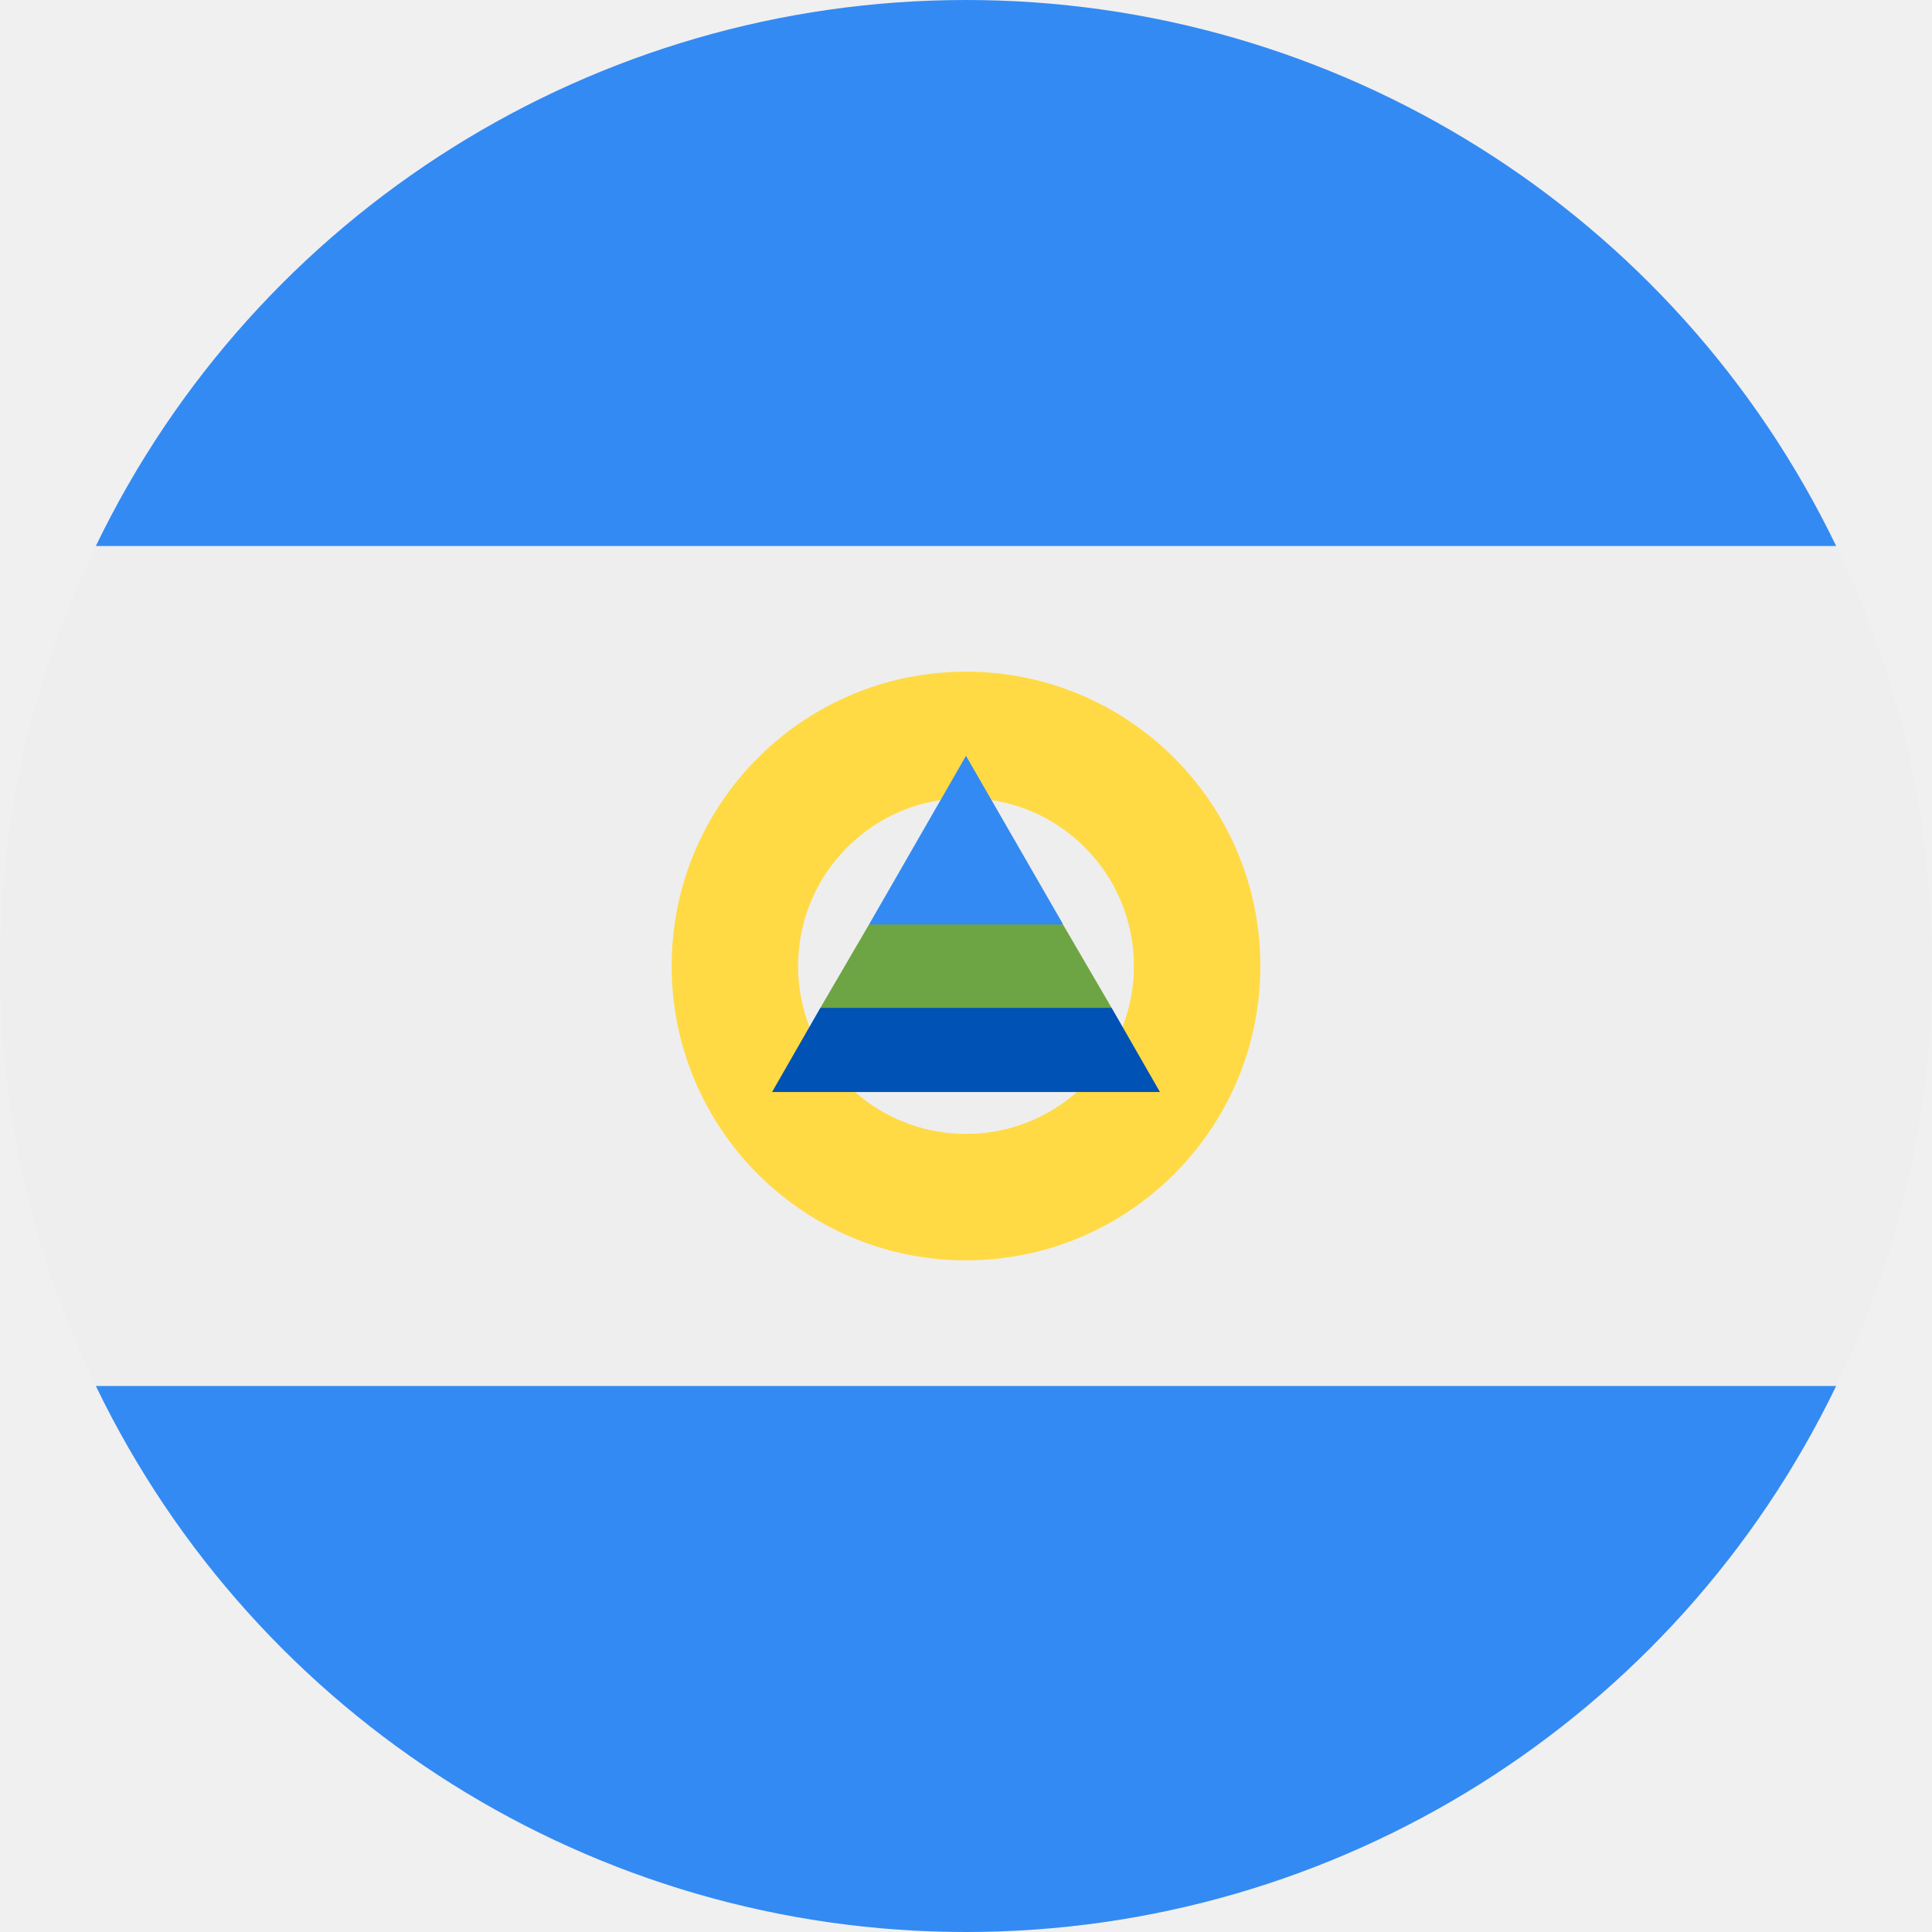
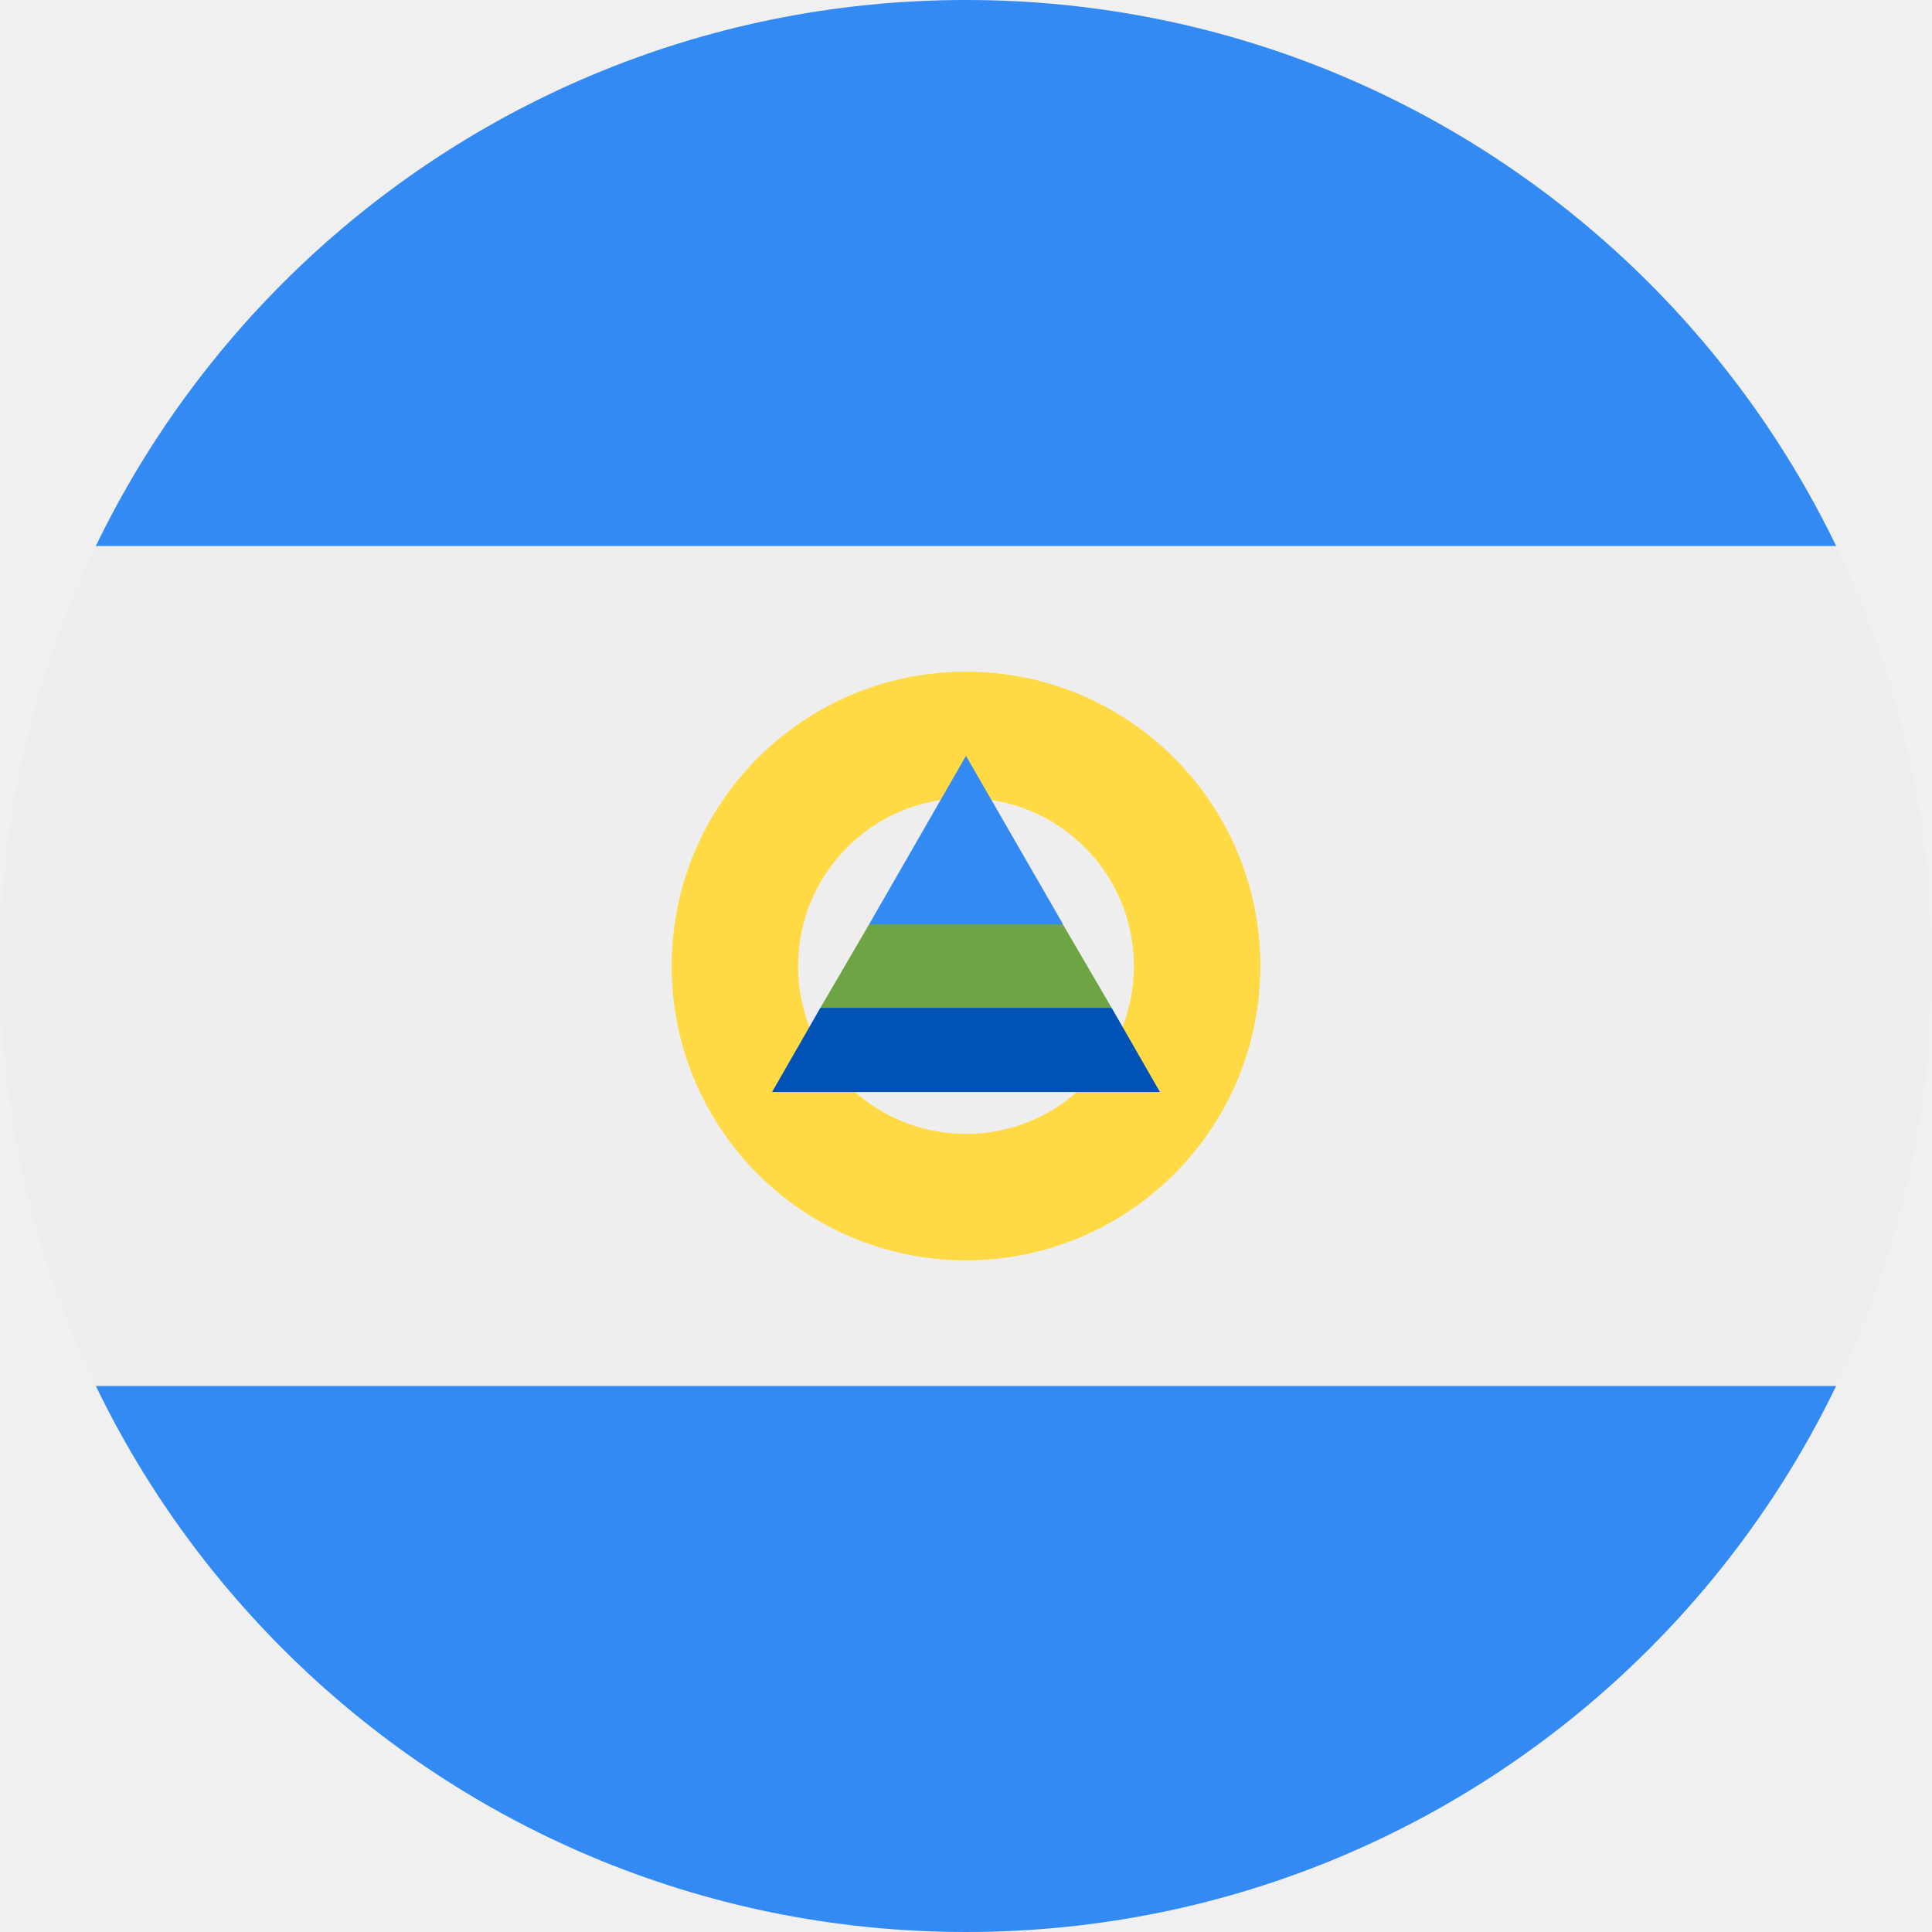
<svg xmlns="http://www.w3.org/2000/svg" viewBox="0 0 512 512">
-   <circle cx="256" cy="256" r="256" fill="#eee" />
-   <path fill="#338af3" d="M256 0A256 256 0 0 0 25.4 144.7h461.2A256 256 0 0 0 256 0zm0 512a256 256 0 0 0 230.6-144.7H25.4A256 256 0 0 0 256 512z" />
-   <path fill="#ffda44" d="M256 178a78 78 0 1 0 0 156 78 78 0 0 0 0-156zm0 122.5a44.5 44.5 0 1 1 0-89 44.5 44.5 0 0 1 0 89z" />
-   <path fill="#0052b4" d="M294.6 267.1L256 256l-38.6 11.1-12.8 22.3h102.8z" />
-   <path fill="#338af3" d="M256 200.3L230.3 245l25.7 11 25.7-11.1z" />
-   <path fill="#6da544" d="M217.4 267.1h77.2L281.7 245h-51.4z" />
+   <mask id="a">
+     <circle cx="256" cy="256" r="256" fill="#fff" />
+   </mask>
+   <g mask="url(#a)">
+     <path fill="#338af3" d="M0 0h512v144.7l-41.4 111.7L512 367.3V512H0V367.3l41.5-107.9L0 144.7z" />
+     <path fill="#eee" d="M0 144.7h512v222.6H0z" />
+     <path fill="#ffda44" d="M256 178a78 78 0 1 0 0 156 78 78 0 0 0 0-156zm0 122.5a44.5 44.5 0 1 1 0-89 44.5 44.5 0 0 1 0 89z" />
+     <path fill="#0052b4" d="M294.6 267.1L256 256l-38.6 11.1-12.8 22.3h102.8z" />
+     <path fill="#338af3" d="M256 200.3L230.3 245l25.7 11 25.7-11.1z" />
+     <path fill="#6da544" d="M217.4 267.1h77.2L281.7 245h-51.4z" />
+   </g>
</svg>
